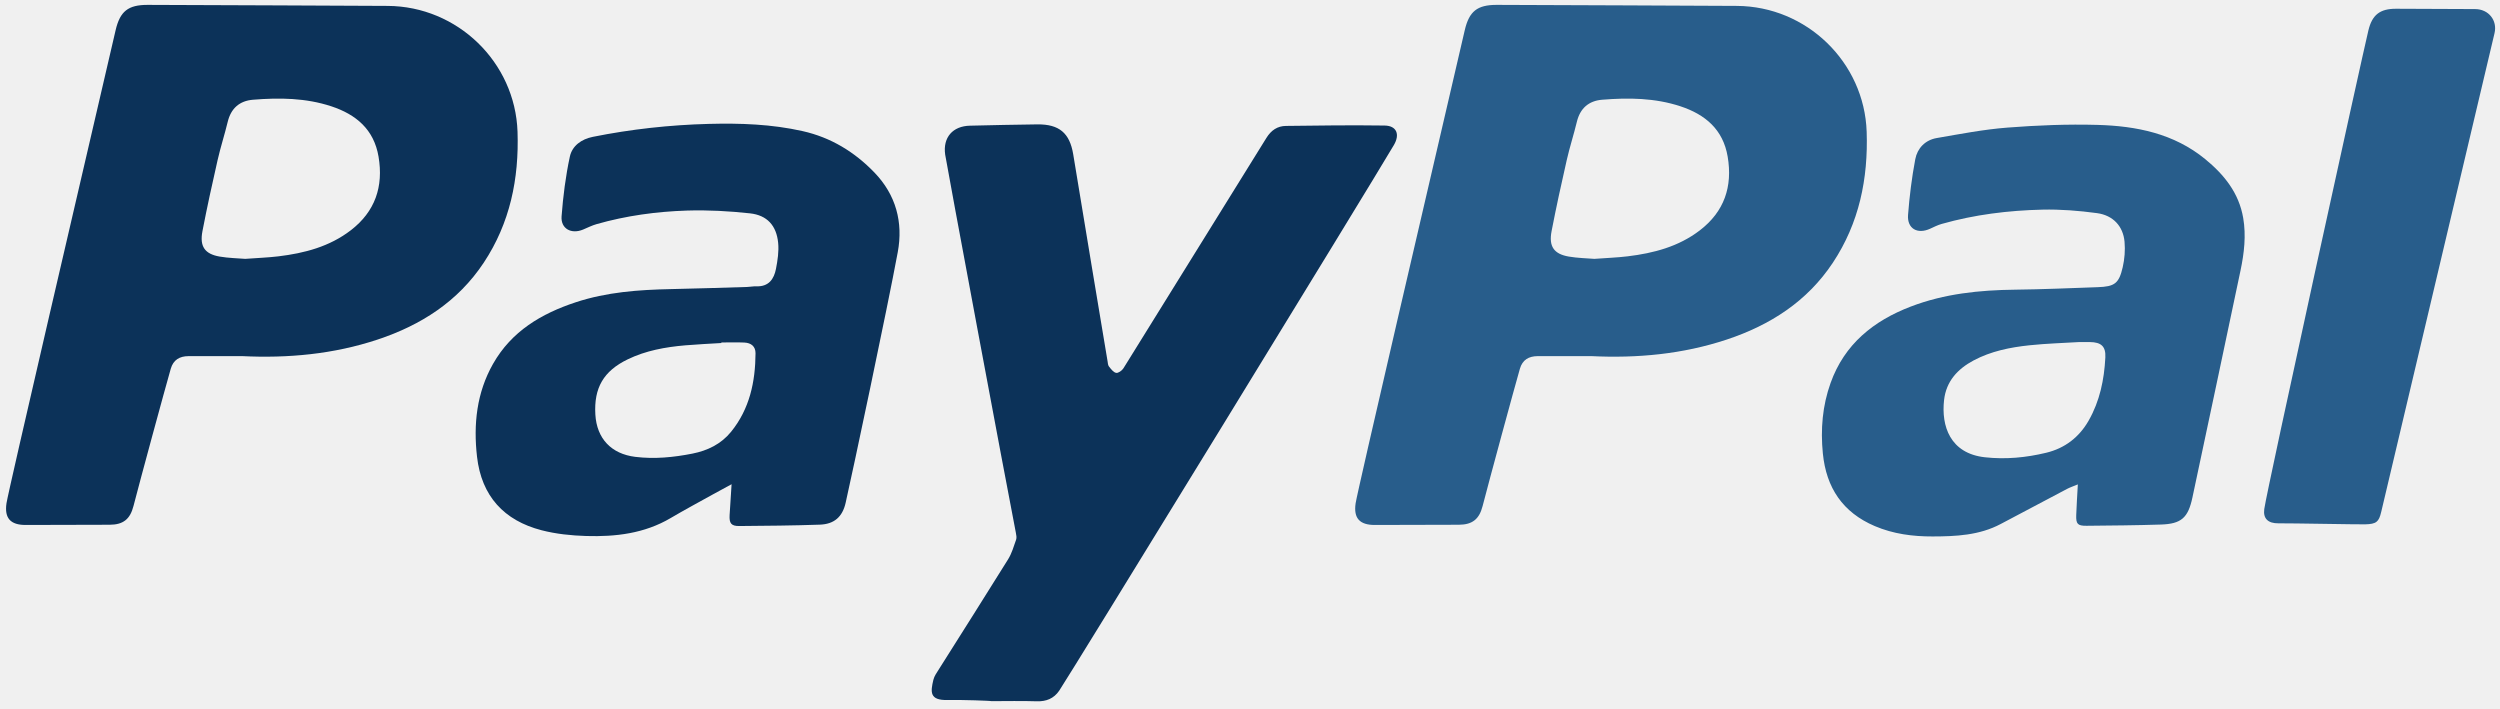
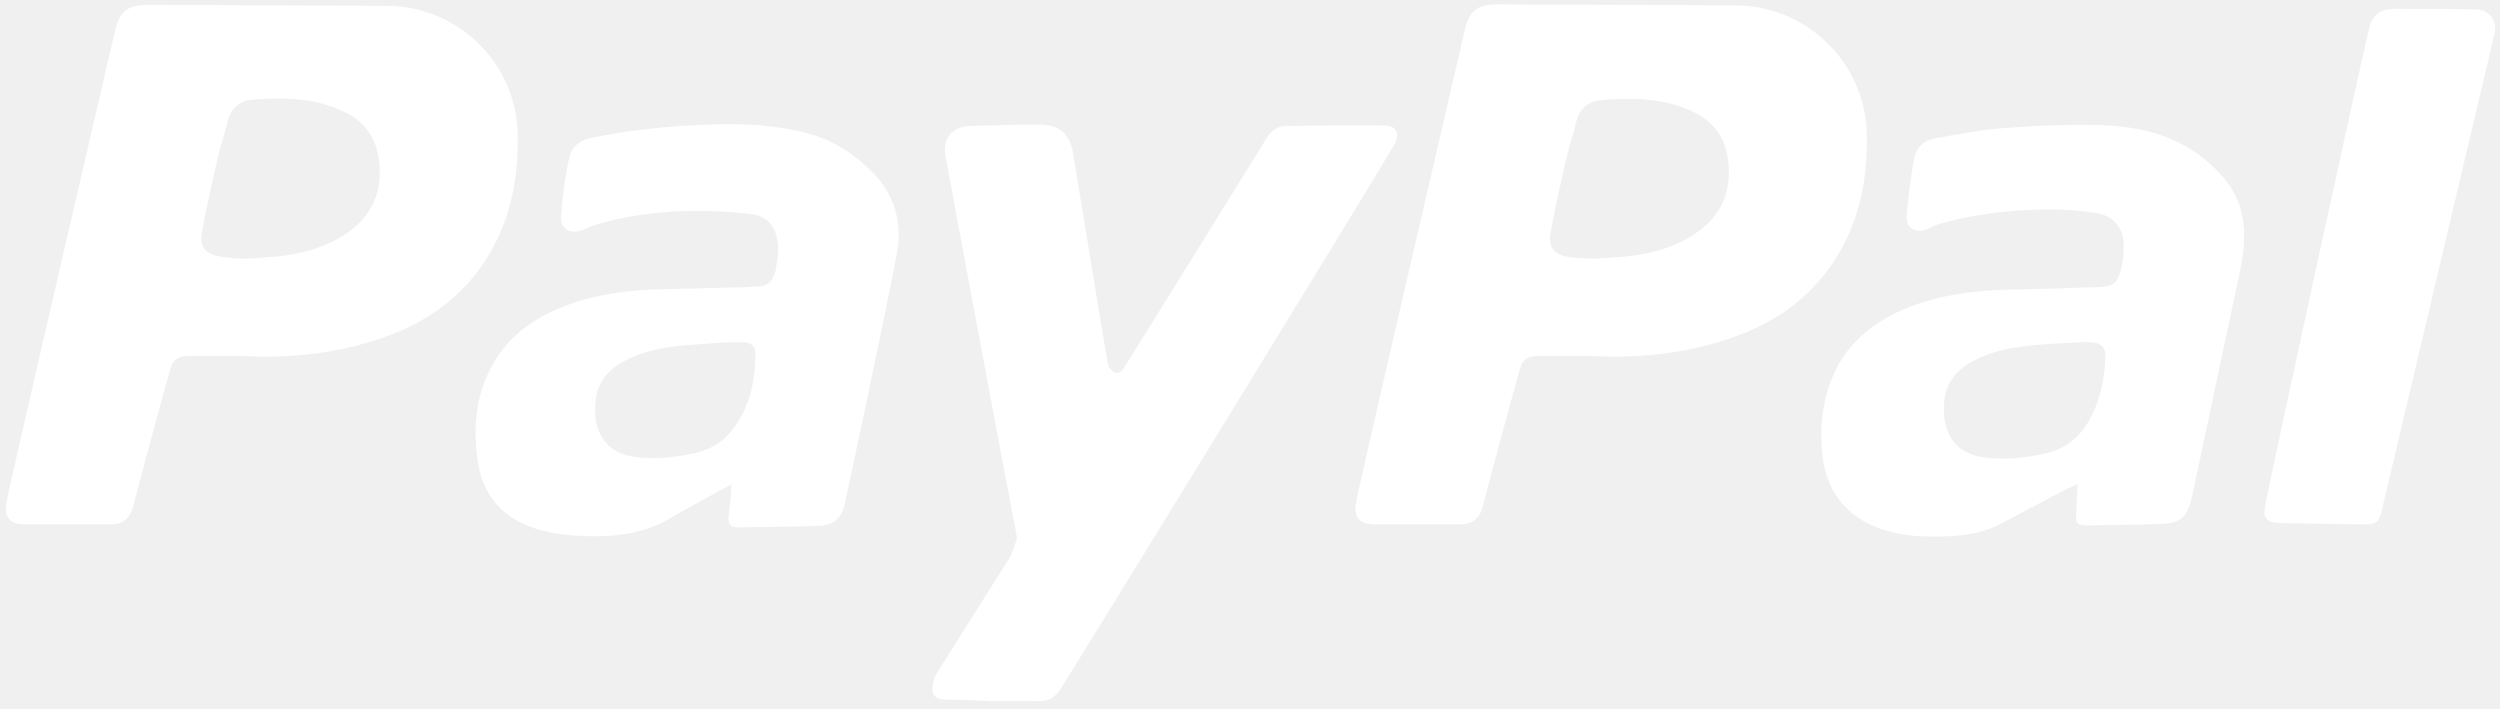
- <svg xmlns="http://www.w3.org/2000/svg" version="1.1" id="PayPal" x="0px" y="0px" width="512px" height="145px" viewBox="0 0 512 145" enable-background="new 0 0 512 145" xml:space="preserve">
-   <path fill="#0C3259" d="M49.547,72.931c-3.65,0-7.301-0.016-10.951,0.007c-1.788,0.011-3.097,0.74-3.625,2.582  c-1.201,4.186-6.298,22.926-7.633,28.113c-0.694,2.698-2.09,3.819-4.862,3.835c-5.743,0.033-11.487,0.043-17.231,0.045  c-3.073,0.001-4.373-1.366-3.916-4.441c0.389-2.62,15.447-67.17,22.343-96.861C24.577,2.318,26.227,0.991,30.245,1  c10.683,0.024,43.444,0.181,49.142,0.21c14.295,0.073,26.12,11.513,26.603,25.768c0.326,9.621-1.534,18.702-6.928,26.833  C93.796,61.749,86.222,66.59,77.341,69.54C68.322,72.536,58.996,73.397,49.547,72.931z M50.223,53.014  c2.552-0.188,4.689-0.261,6.804-0.517c5.331-0.644,10.445-1.982,14.799-5.323c5.004-3.841,6.742-8.958,5.697-15.106  c-0.947-5.57-4.604-8.625-9.665-10.296c-5.231-1.728-10.639-1.787-16.051-1.346c-2.725,0.222-4.501,1.749-5.167,4.512  c-0.633,2.623-1.472,5.198-2.071,7.828c-1.104,4.848-2.171,9.706-3.11,14.588c-0.6,3.119,0.483,4.668,3.522,5.191  C46.838,52.864,48.746,52.89,50.223,53.014z" />
-   <path fill="#0C3259" d="M203.026,143.597c3.084,0,6.171-0.076,9.251,0.027c1.983,0.066,3.529-0.54,4.651-2.176  c1.905-2.778,63.362-102.943,68.534-111.735c1.307-2.222,0.547-3.968-1.895-4.002c-6.733-0.095-13.469-0.015-20.203,0.078  c-1.742,0.024-3.026,0.874-4.015,2.475c-4.787,7.751-24.336,39.177-29.274,47.169c-0.291,0.47-1.07,1.02-1.497,0.931  c-0.561-0.117-1.05-0.788-1.464-1.306c-0.215-0.269-0.221-0.716-0.287-1.089c-0.68-3.829-5.321-32.093-7.035-42.385  c-0.727-4.369-2.895-6.147-7.314-6.112c-4.604,0.037-9.206,0.177-13.81,0.268c-3.56,0.071-5.597,2.416-5.095,5.929  c0.275,1.924,12.385,66.749,14.477,77.448c0.09,0.458,0.197,0.99,0.053,1.402c-0.48,1.371-0.891,2.815-1.648,4.033  c-4.68,7.538-9.451,15.021-14.179,22.529c-0.428,0.679-0.935,1.374-1.117,2.131c-0.611,2.542-0.787,4.229,2.893,4.152  C197.043,143.302,203.026,143.515,203.026,143.597z" />
-   <path fill="#0C3259" d="M149.829,99.17c-1.597,0.868-2.763,1.489-3.917,2.131c-2.859,1.59-5.746,3.134-8.563,4.797  c-5.363,3.166-11.266,3.855-17.294,3.676c-3.057-0.091-6.178-0.412-9.129-1.176c-7.723-1.999-12.314-7.012-13.231-15.055  c-0.757-6.641-0.084-13.096,3.281-19.026c3.783-6.667,9.877-10.282,16.931-12.611c6.344-2.094,12.897-2.561,19.508-2.699  c5.218-0.108,10.435-0.284,15.652-0.438c0.615-0.018,1.23-0.158,1.841-0.133c2.506,0.101,3.606-1.467,4.013-3.578  c0.337-1.746,0.619-3.583,0.445-5.332c-0.351-3.529-2.253-5.65-5.766-6.032c-4.271-0.464-8.603-0.707-12.894-0.57  c-6.259,0.2-12.473,1.048-18.524,2.777c-0.949,0.271-1.845,0.728-2.761,1.111c-2.413,1.009-4.603-0.165-4.41-2.714  c0.311-4.097,0.828-8.21,1.694-12.222c0.475-2.205,2.358-3.578,4.71-4.05c7.832-1.571,15.736-2.443,23.722-2.652  c6.47-0.169,12.897,0.05,19.242,1.478c5.784,1.302,10.621,4.252,14.699,8.477c4.423,4.582,5.913,10.201,4.786,16.3  c-2.092,11.323-9.353,45.539-10.68,51.361c-0.65,2.854-2.328,4.356-5.279,4.459c-5.499,0.192-11.005,0.235-16.508,0.281  c-1.636,0.014-2.069-0.553-1.974-2.225C149.536,103.538,149.674,101.571,149.829,99.17z M147.735,70.138  c-0.001,0.038-0.001,0.076-0.002,0.114c-2.46,0.154-4.924,0.26-7.379,0.472c-4.079,0.351-8.087,1.069-11.809,2.874  c-4.945,2.399-6.933,5.838-6.616,11.298c0.286,4.927,3.266,8.061,8.162,8.667c3.957,0.49,7.866,0.1,11.733-0.667  c3.086-0.612,5.865-1.956,7.896-4.459c3.802-4.684,4.976-10.229,5.012-16.086c0.009-1.387-0.875-2.135-2.308-2.198  C150.864,70.085,149.298,70.138,147.735,70.138z" />
-   <path fill="#285D8B" d="M325.85,72.931c-3.65,0-7.301-0.016-10.951,0.007c-1.788,0.011-3.097,0.74-3.625,2.582  c-1.201,4.186-6.298,22.926-7.633,28.113c-0.694,2.698-2.09,3.819-4.862,3.835c-5.743,0.033-11.487,0.043-17.231,0.045  c-3.073,0.001-4.373-1.366-3.916-4.441c0.389-2.62,15.447-67.17,22.343-96.861c0.905-3.894,2.554-5.221,6.573-5.212  c10.683,0.024,43.444,0.181,49.142,0.21c14.295,0.073,26.12,11.513,26.603,25.768c0.326,9.621-1.534,18.702-6.928,26.833  c-5.266,7.938-12.841,12.779-21.721,15.729C344.625,72.536,335.3,73.397,325.85,72.931z M326.526,53.014  c2.552-0.188,4.689-0.261,6.804-0.517c5.331-0.644,10.445-1.982,14.799-5.323c5.004-3.841,6.742-8.958,5.697-15.106  c-0.947-5.57-4.604-8.625-9.665-10.296c-5.23-1.728-10.639-1.787-16.051-1.346c-2.725,0.222-4.501,1.749-5.167,4.512  c-0.633,2.623-1.472,5.198-2.071,7.828c-1.104,4.848-2.171,9.706-3.11,14.588c-0.6,3.119,0.483,4.668,3.522,5.191  C323.141,52.864,325.05,52.89,326.526,53.014z" />
-   <path fill="#285D8B" d="M425.541,99.205c-1.006,0.416-1.625,0.618-2.194,0.917c-4.532,2.382-9.061,4.772-13.579,7.18  c-4.39,2.34-9.196,2.551-13.98,2.564c-4.031,0.011-8.03-0.504-11.816-2.116c-6.589-2.805-9.953-7.853-10.652-14.881  c-0.491-4.936-0.086-9.773,1.584-14.436c2.845-7.945,8.773-12.722,16.44-15.655c6.88-2.632,14.045-3.366,21.343-3.452  c5.644-0.067,11.287-0.314,16.929-0.512c3.453-0.121,4.345-0.743,5.116-4.089c0.387-1.681,0.528-3.492,0.375-5.207  c-0.284-3.18-2.334-5.425-5.655-5.871c-3.692-0.496-7.452-0.801-11.171-0.713c-6.971,0.165-13.886,1.015-20.627,2.928  c-0.812,0.23-1.582,0.621-2.354,0.976c-2.612,1.201-4.753-0.017-4.532-2.84c0.298-3.812,0.766-7.63,1.478-11.385  c0.428-2.258,2.034-3.934,4.4-4.342c4.8-0.828,9.609-1.762,14.455-2.138c6.138-0.476,12.324-0.729,18.474-0.554  c7.958,0.227,15.635,1.745,22.072,7.027c3.893,3.195,6.89,6.932,7.761,12.033c0.616,3.607,0.198,7.197-0.545,10.735  c-3.259,15.513-6.559,31.018-9.857,46.523c-0.882,4.146-2.266,5.395-6.447,5.53c-5.074,0.165-10.152,0.202-15.229,0.253  c-1.826,0.019-2.181-0.367-2.119-2.177C425.279,103.53,425.415,101.558,425.541,99.205z M425.847,70.052  c-3.22,0.199-6.735,0.294-10.221,0.663c-3.963,0.42-7.87,1.201-11.445,3.109c-3.276,1.749-5.598,4.271-6.034,8.089  c-0.608,5.331,1.225,10.949,8.357,11.736c4.253,0.469,8.421,0.07,12.54-0.92c3.833-0.922,6.754-3.162,8.712-6.588  c2.285-3.998,3.185-8.393,3.418-12.926c0.118-2.291-0.862-3.138-3.192-3.161C427.365,70.047,426.748,70.052,425.847,70.052z" />
-   <path fill="#285D8B" d="M484.382,107.385c2.299-0.057,2.81-0.5,3.289-2.535c2.061-8.748,17.549-74.116,23.208-98.057  c0.62-2.621-1.217-4.912-3.951-4.933c-5.411-0.042-10.821-0.065-16.232-0.068c-3.282-0.002-4.876,1.234-5.649,4.43  c-1.168,4.828-20.743,93.859-21.324,98.024c-0.281,2.016,0.842,2.944,2.869,2.93C469.487,107.154,482.864,107.423,484.382,107.385z" />
+ <svg xmlns="http://www.w3.org/2000/svg" version="1.1" id="PayPal" x="0px" y="0px" viewBox="0 0 512 145" style="enable-background:new 0 0 512 145;" xml:space="preserve">
+   <style type="text/css">
+ 	.st0{fill:#FFFFFF;}
+ </style>
+   <path class="st0" d="M49.5,72.9c-3.7,0-7.3,0-11,0c-1.8,0-3.1,0.7-3.6,2.6c-1.2,4.2-6.3,22.9-7.6,28.1c-0.7,2.7-2.1,3.8-4.9,3.8  c-5.7,0-11.5,0-17.2,0c-3.1,0-4.4-1.4-3.9-4.4c0.4-2.6,15.4-67.2,22.3-96.9C24.6,2.3,26.2,1,30.2,1c10.7,0,43.4,0.2,49.1,0.2  C93.7,1.3,105.5,12.7,106,27c0.3,9.6-1.5,18.7-6.9,26.8c-5.3,7.9-12.8,12.8-21.7,15.7C68.3,72.5,59,73.4,49.5,72.9z M50.2,53  c2.6-0.2,4.7-0.3,6.8-0.5c5.3-0.6,10.4-2,14.8-5.3c5-3.8,6.7-9,5.7-15.1c-0.9-5.6-4.6-8.6-9.7-10.3C62.6,20,57.2,20,51.8,20.4  c-2.7,0.2-4.5,1.7-5.2,4.5c-0.6,2.6-1.5,5.2-2.1,7.8c-1.1,4.8-2.2,9.7-3.1,14.6c-0.6,3.1,0.5,4.7,3.5,5.2  C46.8,52.9,48.7,52.9,50.2,53z" />
+   <path class="st0" d="M203,143.6c3.1,0,6.2-0.1,9.3,0c2,0.1,3.5-0.5,4.7-2.2c1.9-2.8,63.4-102.9,68.5-111.7c1.3-2.2,0.5-4-1.9-4  c-6.7-0.1-13.5,0-20.2,0.1c-1.7,0-3,0.9-4,2.5c-4.8,7.8-24.3,39.2-29.3,47.2c-0.3,0.5-1.1,1-1.5,0.9c-0.6-0.1-1.1-0.8-1.5-1.3  c-0.2-0.3-0.2-0.7-0.3-1.1c-0.7-3.8-5.3-32.1-7-42.4c-0.7-4.4-2.9-6.1-7.3-6.1c-4.6,0-9.2,0.2-13.8,0.3c-3.6,0.1-5.6,2.4-5.1,5.9  c0.3,1.9,12.4,66.7,14.5,77.4c0.1,0.5,0.2,1,0.1,1.4c-0.5,1.4-0.9,2.8-1.6,4c-4.7,7.5-9.5,15-14.2,22.5c-0.4,0.7-0.9,1.4-1.1,2.1  c-0.6,2.5-0.8,4.2,2.9,4.2C197,143.3,203,143.5,203,143.6z" />
+   <path class="st0" d="M149.8,99.2c-1.6,0.9-2.8,1.5-3.9,2.1c-2.9,1.6-5.7,3.1-8.6,4.8c-5.4,3.2-11.3,3.9-17.3,3.7  c-3.1-0.1-6.2-0.4-9.1-1.2c-7.7-2-12.3-7-13.2-15.1c-0.8-6.6-0.1-13.1,3.3-19c3.8-6.7,9.9-10.3,16.9-12.6c6.3-2.1,12.9-2.6,19.5-2.7  c5.2-0.1,10.4-0.3,15.7-0.4c0.6,0,1.2-0.2,1.8-0.1c2.5,0.1,3.6-1.5,4-3.6c0.3-1.7,0.6-3.6,0.4-5.3c-0.4-3.5-2.3-5.7-5.8-6  c-4.3-0.5-8.6-0.7-12.9-0.6c-6.3,0.2-12.5,1-18.5,2.8c-0.9,0.3-1.8,0.7-2.8,1.1c-2.4,1-4.6-0.2-4.4-2.7c0.3-4.1,0.8-8.2,1.7-12.2  c0.5-2.2,2.4-3.6,4.7-4c7.8-1.6,15.7-2.4,23.7-2.7c6.5-0.2,12.9,0,19.2,1.5c5.8,1.3,10.6,4.3,14.7,8.5c4.4,4.6,5.9,10.2,4.8,16.3  c-2.1,11.3-9.4,45.5-10.7,51.4c-0.6,2.9-2.3,4.4-5.3,4.5c-5.5,0.2-11,0.2-16.5,0.3c-1.6,0-2.1-0.6-2-2.2  C149.5,103.5,149.7,101.6,149.8,99.2z M147.7,70.1c0,0,0,0.1,0,0.1c-2.5,0.2-4.9,0.3-7.4,0.5c-4.1,0.4-8.1,1.1-11.8,2.9  c-4.9,2.4-6.9,5.8-6.6,11.3c0.3,4.9,3.3,8.1,8.2,8.7c4,0.5,7.9,0.1,11.7-0.7c3.1-0.6,5.9-2,7.9-4.5c3.8-4.7,5-10.2,5-16.1  c0-1.4-0.9-2.1-2.3-2.2C150.9,70.1,149.3,70.1,147.7,70.1z" />
+   <path class="st0" d="M325.9,72.9c-3.6,0-7.3,0-11,0c-1.8,0-3.1,0.7-3.6,2.6c-1.2,4.2-6.3,22.9-7.6,28.1c-0.7,2.7-2.1,3.8-4.9,3.8  c-5.7,0-11.5,0-17.2,0c-3.1,0-4.4-1.4-3.9-4.4c0.4-2.6,15.4-67.2,22.3-96.9c0.9-3.9,2.6-5.2,6.6-5.2c10.7,0,43.4,0.2,49.1,0.2  C370,1.3,381.8,12.7,382.3,27c0.3,9.6-1.5,18.7-6.9,26.8c-5.3,7.9-12.8,12.8-21.7,15.7C344.6,72.5,335.3,73.4,325.9,72.9z M326.5,53  c2.6-0.2,4.7-0.3,6.8-0.5c5.3-0.6,10.4-2,14.8-5.3c5-3.8,6.7-9,5.7-15.1c-0.9-5.6-4.6-8.6-9.7-10.3c-5.2-1.7-10.6-1.8-16.1-1.3  c-2.7,0.2-4.5,1.7-5.2,4.5c-0.6,2.6-1.5,5.2-2.1,7.8c-1.1,4.8-2.2,9.7-3.1,14.6c-0.6,3.1,0.5,4.7,3.5,5.2  C323.1,52.9,325,52.9,326.5,53z" />
+   <path class="st0" d="M425.5,99.2c-1,0.4-1.6,0.6-2.2,0.9c-4.5,2.4-9.1,4.8-13.6,7.2c-4.4,2.3-9.2,2.6-14,2.6c-4,0-8-0.5-11.8-2.1  c-6.6-2.8-10-7.9-10.7-14.9c-0.5-4.9-0.1-9.8,1.6-14.4c2.8-7.9,8.8-12.7,16.4-15.7c6.9-2.6,14-3.4,21.3-3.5  c5.6-0.1,11.3-0.3,16.9-0.5c3.5-0.1,4.3-0.7,5.1-4.1c0.4-1.7,0.5-3.5,0.4-5.2c-0.3-3.2-2.3-5.4-5.7-5.9c-3.7-0.5-7.5-0.8-11.2-0.7  c-7,0.2-13.9,1-20.6,2.9c-0.8,0.2-1.6,0.6-2.4,1c-2.6,1.2-4.8,0-4.5-2.8c0.3-3.8,0.8-7.6,1.5-11.4c0.4-2.3,2-3.9,4.4-4.3  c4.8-0.8,9.6-1.8,14.5-2.1c6.1-0.5,12.3-0.7,18.5-0.6c8,0.2,15.6,1.7,22.1,7c3.9,3.2,6.9,6.9,7.8,12c0.6,3.6,0.2,7.2-0.5,10.7  c-3.3,15.5-6.6,31-9.9,46.5c-0.9,4.1-2.3,5.4-6.4,5.5c-5.1,0.2-10.2,0.2-15.2,0.3c-1.8,0-2.2-0.4-2.1-2.2  C425.3,103.5,425.4,101.6,425.5,99.2z M425.8,70.1c-3.2,0.2-6.7,0.3-10.2,0.7c-4,0.4-7.9,1.2-11.4,3.1c-3.3,1.7-5.6,4.3-6,8.1  c-0.6,5.3,1.2,10.9,8.4,11.7c4.3,0.5,8.4,0.1,12.5-0.9c3.8-0.9,6.8-3.2,8.7-6.6c2.3-4,3.2-8.4,3.4-12.9c0.1-2.3-0.9-3.1-3.2-3.2  C427.4,70,426.7,70.1,425.8,70.1z" />
+   <path class="st0" d="M484.4,107.4c2.3-0.1,2.8-0.5,3.3-2.5c2.1-8.7,17.5-74.1,23.2-98.1c0.6-2.6-1.2-4.9-4-4.9  c-5.4,0-10.8-0.1-16.2-0.1c-3.3,0-4.9,1.2-5.6,4.4c-1.2,4.8-20.7,93.9-21.3,98c-0.3,2,0.8,2.9,2.9,2.9  C469.5,107.2,482.9,107.4,484.4,107.4z" />
</svg>
